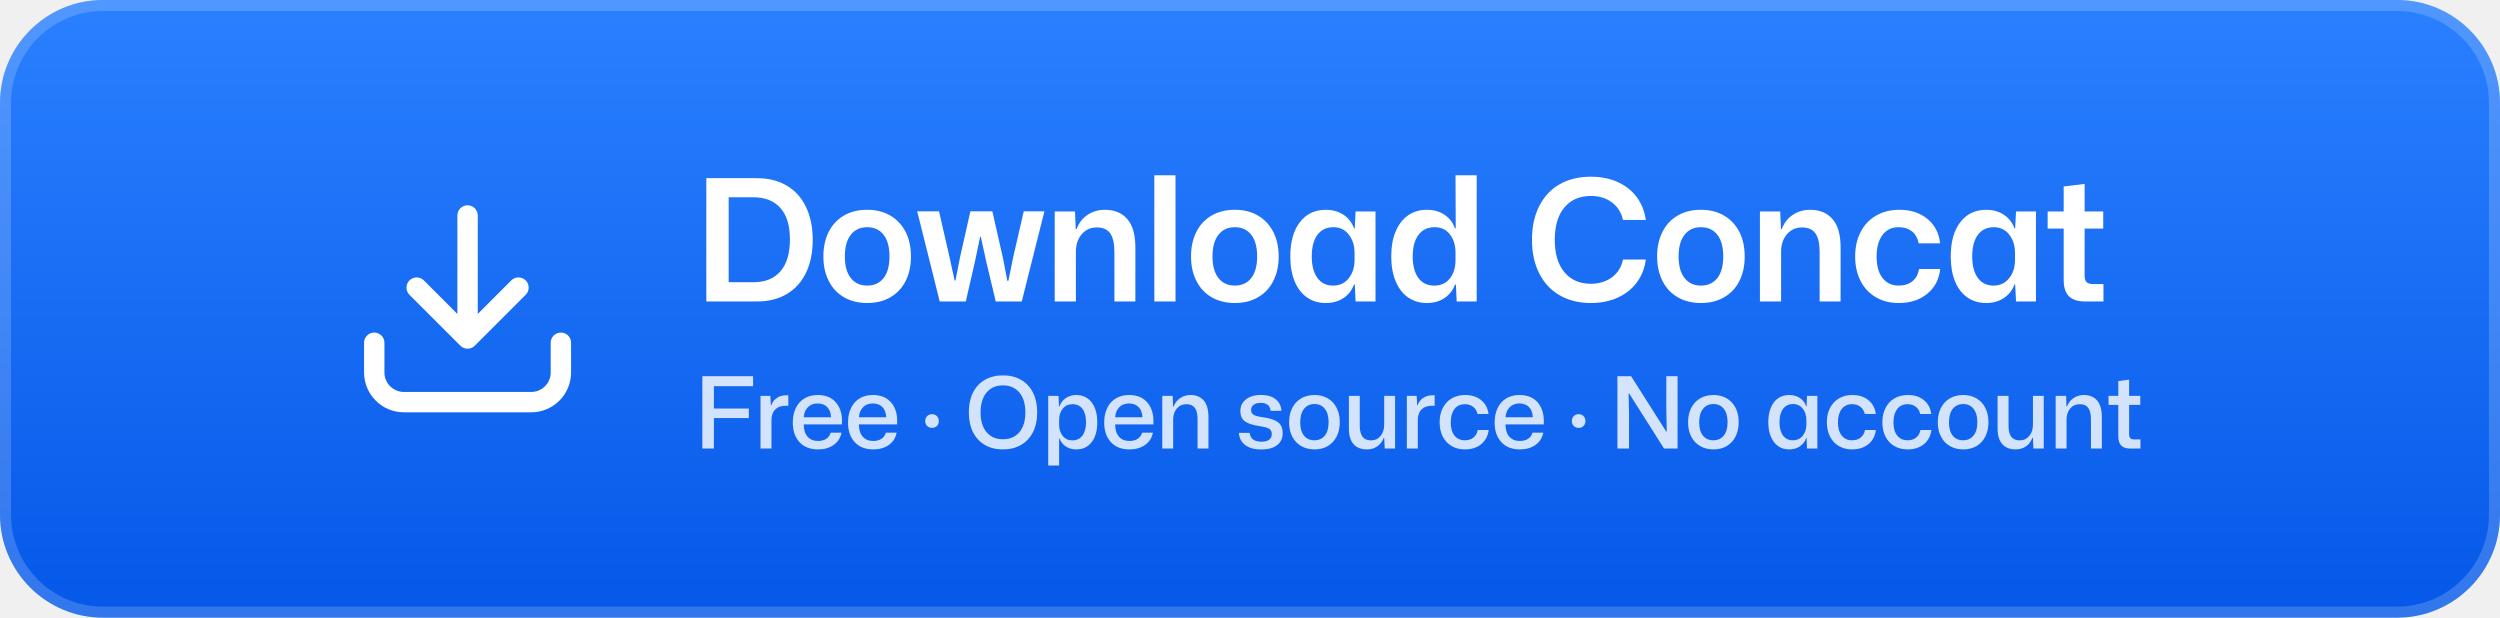
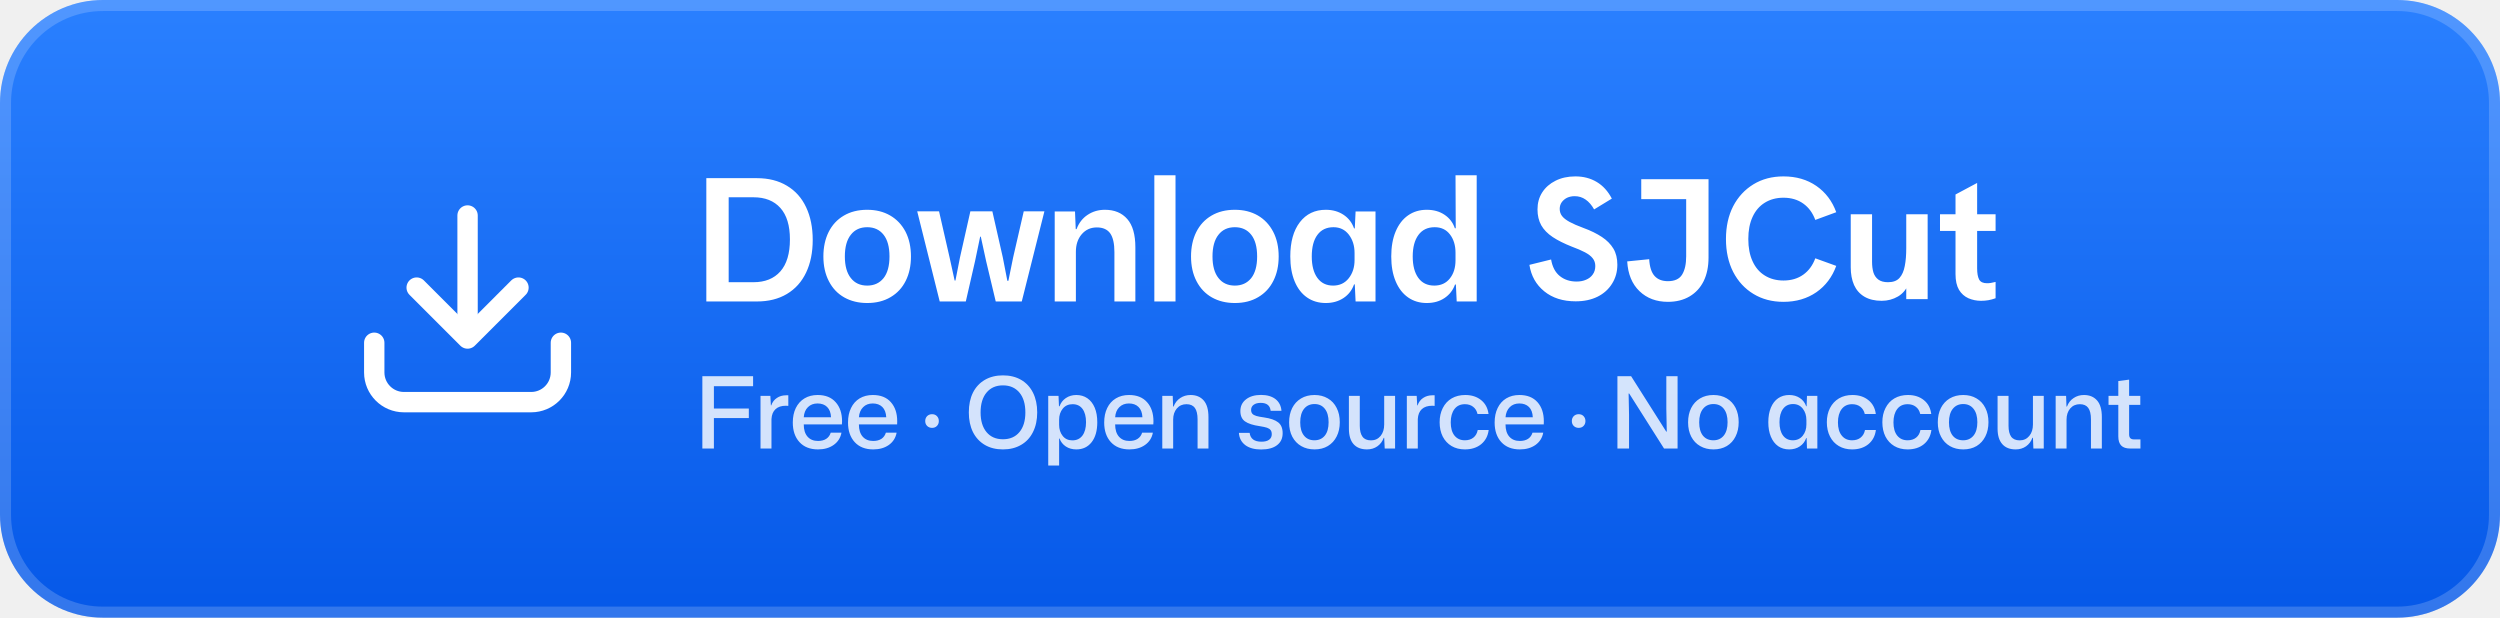
<svg xmlns="http://www.w3.org/2000/svg" width="340" height="84" viewBox="0 0 340 84" fill="none">
  <defs>
    <linearGradient id="fill" x1="0" y1="0" x2="0" y2="84" gradientUnits="userSpaceOnUse">
      <stop stop-color="#2A80FF" />
      <stop offset="1" stop-color="#0558E8" />
    </linearGradient>
  </defs>
  <rect width="340" height="84" rx="14" fill="url(#fill)" />
  <rect x="0.75" y="0.75" width="338.5" height="82.5" rx="13.25" stroke="#fff" stroke-opacity="0.18" stroke-width="1.5" />
  <g fill="none" stroke="#fff" stroke-width="2.4" stroke-linecap="round" stroke-linejoin="round" transform="translate(48.59 27) scale(1.1538)">
    <path d="M13 2v14" />
    <path d="M7 10.5l6 6 6-6" />
    <path d="M2 17v3.5A3.5 3.5 0 0 0 5.5 24h15a3.5 3.5 0 0 0 3.5-3.5V17" />
  </g>
-   <path d="M96.06 24.23H102.94Q105.31 24.23 107.02 25.26Q108.74 26.28 109.63 28.18Q110.53 30.08 110.53 32.63Q110.53 35.18 109.63 37.07Q108.74 38.95 107.02 39.98Q105.31 41 102.94 41H96.06ZM107.43 32.56Q107.43 29.73 106.13 28.28Q104.83 26.83 102.48 26.83H99.1V38.38H102.48Q104.83 38.38 106.13 36.91Q107.43 35.43 107.43 32.56ZM111.98 34.88Q111.98 33 112.69 31.56Q113.41 30.12 114.75 29.33Q116.1 28.53 117.94 28.53Q119.71 28.53 121.05 29.3Q122.4 30.08 123.15 31.51Q123.89 32.95 123.89 34.88Q123.89 36.77 123.18 38.19Q122.47 39.62 121.12 40.41Q119.78 41.21 117.94 41.21Q116.17 41.21 114.82 40.45Q113.47 39.69 112.73 38.25Q111.98 36.81 111.98 34.88ZM120.97 34.88Q120.97 32.95 120.17 31.93Q119.36 30.9 117.94 30.9Q116.51 30.9 115.71 31.93Q114.9 32.95 114.9 34.88Q114.9 36.79 115.71 37.81Q116.51 38.84 117.94 38.84Q119.34 38.84 120.16 37.83Q120.97 36.81 120.97 34.88ZM124.74 28.74H127.71L129.14 35L129.83 38.15H129.94L130.56 35L131.97 28.74H134.96L136.38 35L137 38.19H137.14L137.79 35L139.23 28.74H142.04L138.96 41H135.42L134.11 35.5L133.39 32.19H133.3L132.61 35.5L131.35 41H127.8ZM143.44 28.76H146.2L146.3 31.16H146.41Q146.89 29.89 147.93 29.21Q148.96 28.53 150.27 28.53Q152.21 28.53 153.31 29.79Q154.41 31.04 154.41 33.64V41H151.56V34.28Q151.56 32.56 150.99 31.74Q150.41 30.93 149.17 30.93Q147.91 30.93 147.11 31.86Q146.32 32.79 146.32 34.24V41H143.44ZM156.99 23.84H159.87V41H156.99ZM161.98 34.88Q161.98 33 162.69 31.56Q163.41 30.12 164.75 29.33Q166.1 28.53 167.94 28.53Q169.71 28.53 171.06 29.3Q172.4 30.08 173.15 31.51Q173.9 32.95 173.9 34.88Q173.9 36.77 173.18 38.19Q172.47 39.62 171.12 40.41Q169.78 41.21 167.94 41.21Q166.17 41.21 164.82 40.45Q163.48 39.69 162.73 38.25Q161.98 36.81 161.98 34.88ZM170.97 34.88Q170.97 32.95 170.17 31.93Q169.36 30.9 167.94 30.9Q166.51 30.9 165.71 31.93Q164.9 32.95 164.9 34.88Q164.9 36.79 165.71 37.81Q166.51 38.84 167.94 38.84Q169.34 38.84 170.16 37.83Q170.97 36.81 170.97 34.88ZM175.48 34.88Q175.48 31.91 176.78 30.22Q178.08 28.53 180.31 28.53Q181.69 28.53 182.72 29.21Q183.74 29.89 184.15 31.06H184.25L184.36 28.76H187.07V41H184.36L184.25 38.68H184.15Q183.74 39.85 182.72 40.53Q181.69 41.21 180.31 41.21Q178.84 41.21 177.75 40.45Q176.66 39.69 176.07 38.26Q175.48 36.84 175.48 34.88ZM184.22 35.37V34.4Q184.22 32.93 183.44 31.91Q182.66 30.9 181.35 30.9Q179.94 30.9 179.17 31.94Q178.4 32.97 178.4 34.88Q178.4 36.74 179.16 37.79Q179.92 38.84 181.3 38.84Q182.64 38.84 183.43 37.84Q184.22 36.84 184.22 35.37ZM189.21 34.88Q189.21 32.9 189.81 31.48Q190.41 30.05 191.5 29.29Q192.59 28.53 194.04 28.53Q195.45 28.53 196.46 29.21Q197.47 29.89 197.86 31.04H197.98L197.95 23.84H200.83V41H198.11L198 38.7H197.88Q197.47 39.85 196.46 40.53Q195.45 41.21 194.04 41.21Q192.59 41.21 191.5 40.45Q190.41 39.69 189.81 38.26Q189.21 36.84 189.21 34.88ZM197.95 35.39V34.38Q197.95 32.86 197.19 31.88Q196.44 30.9 195.12 30.9Q193.68 30.9 192.91 31.95Q192.13 33 192.13 34.88Q192.13 36.74 192.89 37.79Q193.65 38.84 195.06 38.84Q196.41 38.84 197.18 37.87Q197.95 36.91 197.95 35.39ZM208.35 32.61Q208.35 29.96 209.34 28.02Q210.33 26.07 212.13 25.05Q213.94 24.03 216.35 24.03Q218.4 24.03 220 24.75Q221.6 25.48 222.59 26.8Q223.58 28.12 223.83 29.91H220.72Q220.4 28.42 219.23 27.53Q218.06 26.65 216.35 26.65Q214.08 26.65 212.77 28.2Q211.45 29.75 211.45 32.61Q211.45 35.48 212.77 37.03Q214.08 38.59 216.35 38.59Q218.06 38.59 219.24 37.7Q220.42 36.81 220.72 35.3H223.83Q223.6 37.09 222.6 38.42Q221.6 39.76 220 40.48Q218.4 41.21 216.35 41.21Q213.94 41.21 212.13 40.17Q210.33 39.14 209.34 37.19Q208.35 35.25 208.35 32.61ZM225.37 34.88Q225.37 33 226.08 31.56Q226.8 30.12 228.14 29.33Q229.49 28.53 231.33 28.53Q233.1 28.53 234.44 29.3Q235.79 30.08 236.54 31.51Q237.28 32.95 237.28 34.88Q237.28 36.77 236.57 38.19Q235.86 39.62 234.51 40.41Q233.17 41.21 231.33 41.21Q229.56 41.21 228.21 40.45Q226.86 39.69 226.12 38.25Q225.37 36.81 225.37 34.88ZM234.36 34.88Q234.36 32.95 233.56 31.93Q232.75 30.9 231.33 30.9Q229.9 30.9 229.1 31.93Q228.29 32.95 228.29 34.88Q228.29 36.79 229.1 37.81Q229.9 38.84 231.33 38.84Q232.73 38.84 233.55 37.83Q234.36 36.81 234.36 34.88ZM239.35 28.76H242.11L242.21 31.16H242.32Q242.8 29.89 243.84 29.21Q244.87 28.53 246.18 28.53Q248.12 28.53 249.22 29.79Q250.32 31.04 250.32 33.64V41H247.47V34.28Q247.47 32.56 246.9 31.74Q246.32 30.93 245.08 30.93Q243.82 30.93 243.02 31.86Q242.23 32.79 242.23 34.24V41H239.35ZM252.3 34.88Q252.3 33 253.04 31.56Q253.77 30.12 255.14 29.33Q256.51 28.53 258.33 28.53Q260.63 28.53 262.14 29.78Q263.64 31.02 263.85 33.09H260.95Q260.72 32.01 260.01 31.45Q259.29 30.9 258.24 30.9Q256.79 30.9 256.01 31.97Q255.22 33.04 255.22 34.88Q255.22 36.79 256.03 37.81Q256.83 38.84 258.21 38.84Q259.36 38.84 260.09 38.25Q260.81 37.66 261 36.58H263.87Q263.64 38.7 262.11 39.95Q260.58 41.21 258.24 41.21Q256.44 41.21 255.11 40.42Q253.77 39.64 253.04 38.21Q252.3 36.77 252.3 34.88ZM265.3 34.88Q265.3 31.91 266.6 30.22Q267.9 28.53 270.13 28.53Q271.51 28.53 272.53 29.21Q273.55 29.89 273.97 31.06H274.06L274.18 28.76H276.89V41H274.18L274.06 38.68H273.97Q273.55 39.85 272.53 40.53Q271.51 41.21 270.13 41.21Q268.66 41.21 267.56 40.45Q266.47 39.69 265.88 38.26Q265.3 36.84 265.3 34.88ZM274.04 35.37V34.4Q274.04 32.93 273.26 31.91Q272.47 30.9 271.16 30.9Q269.76 30.9 268.99 31.94Q268.22 32.97 268.22 34.88Q268.22 36.74 268.98 37.79Q269.74 38.84 271.12 38.84Q272.45 38.84 273.24 37.84Q274.04 36.84 274.04 35.37ZM280.66 38.06V31.09H278.48V28.76H280.66V25.36L283.51 25.02V28.76H286.04V31.09H283.51V37.53Q283.51 38.12 283.79 38.38Q284.07 38.63 284.62 38.63H286.07V41H283.56Q282.09 41 281.37 40.29Q280.66 39.57 280.66 38.06Z" fill="#fff" />
+   <path d="M96.06 24.23H102.94Q105.31 24.23 107.02 25.26Q108.74 26.28 109.63 28.18Q110.53 30.08 110.53 32.63Q110.53 35.18 109.63 37.07Q108.74 38.95 107.02 39.98Q105.31 41 102.94 41H96.06ZM107.43 32.56Q107.43 29.73 106.13 28.28Q104.83 26.83 102.48 26.83H99.1V38.38H102.48Q104.83 38.38 106.13 36.91Q107.43 35.43 107.43 32.56ZM111.98 34.88Q111.98 33 112.69 31.56Q113.41 30.12 114.75 29.33Q116.1 28.53 117.94 28.53Q119.71 28.53 121.05 29.3Q122.4 30.08 123.15 31.51Q123.89 32.95 123.89 34.88Q123.89 36.77 123.18 38.19Q122.47 39.62 121.12 40.41Q119.78 41.21 117.94 41.21Q116.17 41.21 114.82 40.45Q113.47 39.69 112.73 38.25Q111.98 36.81 111.98 34.88ZM120.97 34.88Q120.97 32.95 120.17 31.93Q119.36 30.9 117.94 30.9Q116.51 30.9 115.71 31.93Q114.9 32.95 114.9 34.88Q114.9 36.79 115.71 37.81Q116.51 38.84 117.94 38.84Q119.34 38.84 120.16 37.83Q120.97 36.81 120.97 34.88ZM124.74 28.74H127.71L129.14 35L129.83 38.15H129.94L130.56 35L131.97 28.74H134.96L136.38 35L137 38.19H137.14L137.79 35L139.23 28.74H142.04L138.96 41H135.42L134.11 35.5L133.39 32.19H133.3L132.61 35.5L131.35 41H127.8ZM143.44 28.76H146.2L146.3 31.16H146.41Q146.89 29.89 147.93 29.21Q148.96 28.53 150.27 28.53Q152.21 28.53 153.31 29.79Q154.41 31.04 154.41 33.64V41H151.56V34.28Q151.56 32.56 150.99 31.74Q150.41 30.93 149.17 30.93Q147.91 30.93 147.11 31.86Q146.32 32.79 146.32 34.24V41H143.44ZM156.99 23.84H159.87V41H156.99ZM161.98 34.88Q161.98 33 162.69 31.56Q163.41 30.12 164.75 29.33Q166.1 28.53 167.94 28.53Q169.71 28.53 171.06 29.3Q172.4 30.08 173.15 31.51Q173.9 32.95 173.9 34.88Q173.9 36.77 173.18 38.19Q172.47 39.62 171.12 40.41Q169.78 41.21 167.94 41.21Q166.17 41.21 164.82 40.45Q163.48 39.69 162.73 38.25Q161.98 36.81 161.98 34.88ZM170.97 34.88Q170.97 32.95 170.17 31.93Q169.36 30.9 167.94 30.9Q166.51 30.9 165.71 31.93Q164.9 32.95 164.9 34.88Q164.9 36.79 165.71 37.81Q166.51 38.84 167.94 38.84Q169.34 38.84 170.16 37.83Q170.97 36.81 170.97 34.88ZM175.48 34.88Q175.48 31.91 176.78 30.22Q178.08 28.53 180.31 28.53Q181.69 28.53 182.72 29.21Q183.74 29.89 184.15 31.06H184.25L184.36 28.76H187.07V41H184.36L184.25 38.68H184.15Q183.74 39.85 182.72 40.53Q181.69 41.21 180.31 41.21Q178.84 41.21 177.75 40.45Q176.66 39.69 176.07 38.26Q175.48 36.84 175.48 34.88ZM184.22 35.37V34.4Q184.22 32.93 183.44 31.91Q182.66 30.9 181.35 30.9Q179.94 30.9 179.17 31.94Q178.4 32.97 178.4 34.88Q178.4 36.74 179.16 37.79Q179.92 38.84 181.3 38.84Q182.64 38.84 183.43 37.84Q184.22 36.84 184.22 35.37ZM189.21 34.88Q189.21 32.9 189.81 31.48Q190.41 30.05 191.5 29.29Q192.59 28.53 194.04 28.53Q195.45 28.53 196.46 29.21Q197.47 29.89 197.86 31.04H197.98L197.95 23.84H200.83V41H198.11L198 38.7H197.88Q197.47 39.85 196.46 40.53Q195.45 41.21 194.04 41.21Q192.59 41.21 191.5 40.45Q190.41 39.69 189.81 38.26Q189.21 36.84 189.21 34.88ZM197.95 35.39V34.38Q197.95 32.86 197.19 31.88Q196.44 30.9 195.12 30.9Q193.68 30.9 192.91 31.95Q192.13 33 192.13 34.88Q192.13 36.74 192.89 37.79Q193.65 38.84 195.06 38.84Q196.41 38.84 197.18 37.87Q197.95 36.91 197.95 35.39ZM214.29 40.98 C212.56 40.98 211.14 40.53 210.02 39.62 C208.91 38.72 208.23 37.52 208 36.02 L210.95 35.29 C211.12 36.29 211.51 37.04 212.13 37.54 C212.75 38.04 213.51 38.29 214.41 38.29 C214.9 38.29 215.33 38.21 215.71 38.04 C216.09 37.88 216.4 37.64 216.62 37.32 C216.85 37 216.96 36.62 216.96 36.18 C216.96 35.78 216.85 35.43 216.61 35.13 C216.38 34.83 216.02 34.56 215.55 34.31 C215.07 34.06 214.47 33.8 213.76 33.54 C212.73 33.13 211.86 32.7 211.17 32.24 C210.48 31.78 209.96 31.25 209.61 30.64 C209.27 30.03 209.1 29.31 209.1 28.48 C209.1 27.61 209.31 26.84 209.74 26.17 C210.17 25.5 210.77 24.97 211.55 24.58 C212.32 24.19 213.22 23.99 214.25 23.99 C215.34 23.99 216.31 24.24 217.16 24.75 C218.01 25.26 218.69 26.01 219.21 27.01 L216.8 28.48 C216.47 27.89 216.08 27.44 215.64 27.14 C215.2 26.83 214.7 26.68 214.15 26.68 C213.76 26.68 213.42 26.76 213.11 26.9 C212.81 27.05 212.57 27.26 212.39 27.51 C212.21 27.77 212.12 28.07 212.12 28.41 C212.12 28.77 212.22 29.09 212.43 29.37 C212.64 29.65 212.99 29.92 213.46 30.18 C213.94 30.44 214.56 30.71 215.32 30.99 C216.34 31.36 217.18 31.78 217.86 32.23 C218.54 32.68 219.06 33.21 219.42 33.81 C219.78 34.41 219.96 35.14 219.96 36 C219.96 36.96 219.72 37.82 219.24 38.58 C218.77 39.34 218.11 39.93 217.27 40.35 C216.42 40.77 215.43 40.98 214.29 40.98 Z M226.84 41.05 C225.27 41.05 223.98 40.57 222.97 39.6 C221.96 38.63 221.4 37.28 221.3 35.55 L224.29 35.25 C224.35 36.31 224.6 37.07 225.03 37.54 C225.46 38.01 226.06 38.24 226.84 38.24 C227.76 38.24 228.41 37.94 228.77 37.34 C229.14 36.74 229.32 35.91 229.32 34.85 L229.32 27.08 L223.21 27.08 L223.21 24.37 L232.36 24.37 L232.36 35.01 C232.36 36.26 232.14 37.33 231.7 38.23 C231.25 39.13 230.62 39.82 229.79 40.31 C228.96 40.8 227.98 41.05 226.84 41.05 Z M242.55 41.05 C241 41.05 239.64 40.69 238.46 39.97 C237.29 39.26 236.37 38.26 235.71 36.98 C235.06 35.7 234.73 34.21 234.73 32.51 C234.73 30.81 235.06 29.32 235.71 28.05 C236.37 26.78 237.29 25.79 238.46 25.07 C239.64 24.35 241 23.99 242.55 23.99 C244.28 23.99 245.77 24.42 247.03 25.29 C248.28 26.16 249.18 27.35 249.73 28.86 L246.88 29.91 C246.53 28.96 245.99 28.22 245.25 27.69 C244.51 27.16 243.61 26.89 242.55 26.89 C241.58 26.89 240.73 27.12 240.01 27.57 C239.28 28.02 238.73 28.67 238.35 29.5 C237.96 30.34 237.77 31.34 237.77 32.51 C237.77 33.68 237.96 34.69 238.35 35.53 C238.73 36.37 239.28 37.02 240.01 37.47 C240.73 37.92 241.58 38.15 242.55 38.15 C243.61 38.15 244.51 37.88 245.25 37.35 C245.99 36.82 246.53 36.08 246.88 35.13 L249.73 36.16 C249.18 37.67 248.28 38.87 247.03 39.74 C245.77 40.61 244.28 41.05 242.55 41.05 Z M255.91 40.91 C254.97 40.91 254.19 40.72 253.56 40.35 C252.92 39.97 252.46 39.44 252.15 38.76 C251.85 38.07 251.7 37.27 251.7 36.35 L251.7 29.14 L254.6 29.14 L254.6 35.62 C254.6 36.15 254.66 36.62 254.78 37.04 C254.91 37.45 255.13 37.78 255.45 38.02 C255.77 38.26 256.21 38.38 256.77 38.38 C257.46 38.38 257.98 38.19 258.33 37.8 C258.68 37.41 258.92 36.87 259.05 36.17 C259.19 35.48 259.25 34.66 259.25 33.73 L259.25 29.14 L262.16 29.14 L262.16 40.68 L259.25 40.68 L259.25 38.17 L259.65 38.41 C259.31 39.3 258.8 39.93 258.13 40.32 C257.46 40.71 256.72 40.91 255.91 40.91 Z M269.43 40.91 C268.81 40.91 268.23 40.79 267.7 40.56 C267.17 40.32 266.74 39.94 266.42 39.41 C266.11 38.88 265.95 38.17 265.95 37.28 L265.95 26.45 L268.89 24.88 L268.89 36.49 C268.89 37.16 268.98 37.66 269.16 38.01 C269.34 38.35 269.7 38.52 270.23 38.52 C270.38 38.52 270.56 38.51 270.75 38.48 C270.95 38.44 271.16 38.4 271.4 38.34 L271.4 40.56 C271.07 40.68 270.74 40.77 270.41 40.83 C270.09 40.88 269.76 40.91 269.43 40.91 Z M263.84 31.41 L263.84 29.14 L271.4 29.14 L271.4 31.41 Z" fill="#fff" />
  <path d="M95.52 51.16H102.42V52.52H97.09V55.56H101.84V56.86H97.09V61H95.52ZM103.43 53.84H104.77L104.84 55.13H104.89Q105.12 54.47 105.66 54.12Q106.19 53.76 106.9 53.76H107.21V55.2Q107.12 55.18 106.89 55.18Q105.96 55.18 105.47 55.65Q104.97 56.11 104.92 56.99V61H103.43ZM107.82 57.46Q107.82 56.33 108.23 55.49Q108.65 54.64 109.41 54.18Q110.17 53.72 111.2 53.72Q112.79 53.72 113.65 54.7Q114.52 55.67 114.52 57.29Q114.52 57.57 114.5 57.72H109.31Q109.31 58.8 109.83 59.39Q110.35 59.97 111.25 59.97Q111.93 59.97 112.37 59.68Q112.82 59.38 112.98 58.84H114.44Q114.25 59.89 113.38 60.51Q112.52 61.12 111.25 61.12Q109.64 61.12 108.73 60.13Q107.82 59.14 107.82 57.46ZM113.02 56.75Q112.98 55.83 112.49 55.35Q112.01 54.87 111.18 54.87Q110.39 54.87 109.88 55.37Q109.37 55.87 109.31 56.75ZM115.33 57.46Q115.33 56.33 115.74 55.49Q116.15 54.64 116.91 54.18Q117.68 53.72 118.7 53.72Q120.3 53.72 121.16 54.7Q122.02 55.67 122.02 57.29Q122.02 57.57 122.01 57.72H116.81Q116.81 58.8 117.33 59.39Q117.85 59.97 118.76 59.97Q119.43 59.97 119.88 59.68Q120.32 59.38 120.48 58.84H121.94Q121.75 59.89 120.89 60.51Q120.03 61.12 118.76 61.12Q117.15 61.12 116.24 60.13Q115.33 59.14 115.33 57.46ZM120.53 56.75Q120.48 55.83 120 55.35Q119.51 54.87 118.69 54.87Q117.89 54.87 117.39 55.37Q116.88 55.87 116.81 56.75ZM125.83 57.26Q125.83 56.86 126.09 56.59Q126.36 56.33 126.76 56.33Q127.17 56.33 127.42 56.59Q127.68 56.86 127.68 57.26Q127.68 57.67 127.42 57.93Q127.17 58.19 126.76 58.19Q126.36 58.19 126.09 57.93Q125.83 57.67 125.83 57.26ZM131.76 56.09Q131.76 54.53 132.32 53.4Q132.89 52.27 133.94 51.66Q135 51.05 136.4 51.05Q137.82 51.05 138.87 51.66Q139.92 52.27 140.49 53.41Q141.06 54.55 141.06 56.09Q141.06 57.62 140.48 58.77Q139.91 59.91 138.86 60.51Q137.81 61.12 136.4 61.12Q134.98 61.12 133.94 60.51Q132.89 59.89 132.32 58.76Q131.76 57.62 131.76 56.09ZM139.45 56.09Q139.45 54.36 138.64 53.39Q137.82 52.41 136.4 52.41Q134.98 52.41 134.17 53.39Q133.36 54.36 133.36 56.09Q133.36 57.8 134.17 58.77Q134.98 59.74 136.4 59.74Q137.83 59.74 138.64 58.77Q139.45 57.8 139.45 56.09ZM142.56 53.84H143.96L144.02 55.25H144.1Q144.34 54.56 144.95 54.14Q145.57 53.72 146.38 53.72Q147.24 53.72 147.88 54.16Q148.52 54.6 148.88 55.44Q149.23 56.27 149.23 57.42Q149.23 59.16 148.46 60.14Q147.69 61.12 146.38 61.12Q145.55 61.12 144.95 60.72Q144.34 60.31 144.1 59.64H144.04V63.31H142.56ZM147.7 57.42Q147.7 56.26 147.22 55.61Q146.74 54.97 145.88 54.97Q145.03 54.97 144.54 55.57Q144.04 56.18 144.04 57.09V57.77Q144.04 58.68 144.53 59.29Q145.01 59.89 145.84 59.89Q146.72 59.89 147.21 59.24Q147.7 58.58 147.7 57.42ZM150.17 57.46Q150.17 56.33 150.58 55.49Q150.99 54.64 151.76 54.18Q152.52 53.72 153.55 53.72Q155.14 53.72 156 54.7Q156.87 55.67 156.87 57.29Q156.87 57.57 156.85 57.72H151.66Q151.66 58.8 152.18 59.39Q152.7 59.97 153.6 59.97Q154.28 59.97 154.72 59.68Q155.17 59.38 155.33 58.84H156.79Q156.6 59.89 155.73 60.51Q154.87 61.12 153.6 61.12Q151.99 61.12 151.08 60.13Q150.17 59.14 150.17 57.46ZM155.37 56.75Q155.33 55.83 154.84 55.35Q154.36 54.87 153.53 54.87Q152.74 54.87 152.23 55.37Q151.72 55.87 151.66 56.75ZM158.07 53.84H159.49L159.54 55.29H159.61Q159.9 54.53 160.52 54.13Q161.13 53.72 161.92 53.72Q163.05 53.72 163.7 54.46Q164.35 55.2 164.35 56.72V61H162.87V57.04Q162.87 55.98 162.5 55.47Q162.13 54.97 161.36 54.97Q160.55 54.97 160.05 55.55Q159.55 56.14 159.55 57.07V61H158.07ZM168.49 58.87H169.95Q170.1 60.07 171.56 60.07Q172.23 60.07 172.59 59.81Q172.96 59.54 172.96 59.06Q172.96 58.69 172.8 58.49Q172.65 58.29 172.31 58.17Q171.97 58.06 171.34 57.96Q169.95 57.76 169.32 57.31Q168.69 56.86 168.69 55.9Q168.69 54.91 169.46 54.31Q170.23 53.71 171.5 53.71Q172.73 53.71 173.47 54.28Q174.2 54.86 174.28 55.87H172.81Q172.69 54.79 171.46 54.79Q170.85 54.79 170.5 55.05Q170.15 55.3 170.15 55.75Q170.15 56.07 170.32 56.27Q170.49 56.46 170.86 56.57Q171.23 56.68 171.91 56.77Q173.22 56.96 173.83 57.44Q174.44 57.91 174.44 58.92Q174.44 59.97 173.67 60.55Q172.91 61.13 171.51 61.13Q170.15 61.13 169.35 60.53Q168.56 59.92 168.49 58.87ZM175.32 57.44Q175.32 56.33 175.74 55.49Q176.16 54.66 176.94 54.19Q177.72 53.72 178.78 53.72Q179.8 53.72 180.58 54.18Q181.36 54.63 181.78 55.47Q182.21 56.3 182.21 57.42Q182.21 58.52 181.79 59.35Q181.37 60.19 180.59 60.66Q179.82 61.12 178.78 61.12Q177.75 61.12 176.97 60.67Q176.19 60.22 175.75 59.39Q175.32 58.56 175.32 57.44ZM180.69 57.42Q180.69 56.25 180.18 55.6Q179.67 54.95 178.78 54.95Q177.87 54.95 177.35 55.6Q176.83 56.25 176.83 57.44Q176.83 58.61 177.35 59.25Q177.86 59.88 178.76 59.88Q179.66 59.88 180.18 59.24Q180.69 58.6 180.69 57.42ZM183.45 58.29V53.84H184.93V57.91Q184.93 58.88 185.3 59.39Q185.66 59.89 186.46 59.89Q187.26 59.89 187.76 59.29Q188.25 58.69 188.25 57.73V53.84H189.73V61H188.32L188.25 59.54H188.19Q187.92 60.28 187.32 60.7Q186.72 61.12 185.91 61.12Q184.72 61.12 184.08 60.4Q183.45 59.68 183.45 58.29ZM191.33 53.84H192.67L192.74 55.13H192.79Q193.02 54.47 193.55 54.12Q194.09 53.76 194.8 53.76H195.11V55.2Q195.02 55.18 194.79 55.18Q193.86 55.18 193.36 55.65Q192.87 56.11 192.82 56.99V61H191.33ZM195.79 57.42Q195.79 56.33 196.22 55.49Q196.65 54.64 197.43 54.18Q198.22 53.72 199.27 53.72Q200.58 53.72 201.44 54.42Q202.29 55.11 202.44 56.3H200.94Q200.8 55.67 200.34 55.32Q199.89 54.97 199.23 54.97Q198.31 54.97 197.81 55.63Q197.3 56.3 197.3 57.44Q197.3 58.6 197.81 59.24Q198.33 59.88 199.22 59.88Q199.93 59.88 200.39 59.51Q200.85 59.14 200.97 58.48H202.46Q202.31 59.69 201.44 60.41Q200.57 61.12 199.22 61.12Q198.19 61.12 197.41 60.66Q196.64 60.2 196.21 59.37Q195.79 58.53 195.79 57.42ZM203.27 57.46Q203.27 56.33 203.68 55.49Q204.09 54.64 204.85 54.18Q205.62 53.72 206.64 53.72Q208.23 53.72 209.1 54.7Q209.96 55.67 209.96 57.29Q209.96 57.57 209.95 57.72H204.75Q204.75 58.8 205.27 59.39Q205.79 59.97 206.7 59.97Q207.37 59.97 207.82 59.68Q208.26 59.38 208.42 58.84H209.88Q209.69 59.89 208.83 60.51Q207.96 61.12 206.7 61.12Q205.09 61.12 204.18 60.13Q203.27 59.14 203.27 57.46ZM208.46 56.75Q208.42 55.83 207.94 55.35Q207.45 54.87 206.63 54.87Q205.83 54.87 205.33 55.37Q204.82 55.87 204.75 56.75ZM213.77 57.26Q213.77 56.86 214.03 56.59Q214.3 56.33 214.7 56.33Q215.11 56.33 215.36 56.59Q215.62 56.86 215.62 57.26Q215.62 57.67 215.36 57.93Q215.11 58.19 214.7 58.19Q214.3 58.19 214.03 57.93Q213.77 57.67 213.77 57.26ZM219.97 51.16H221.83L226.61 58.7H226.68L226.62 55.59V51.16H228.15V61H226.31L221.57 53.52H221.49L221.55 56.44V61H219.97ZM229.58 57.44Q229.58 56.33 230 55.49Q230.42 54.66 231.2 54.19Q231.98 53.72 233.03 53.72Q234.06 53.72 234.84 54.18Q235.61 54.63 236.04 55.47Q236.46 56.3 236.46 57.42Q236.46 58.52 236.04 59.35Q235.63 60.19 234.85 60.66Q234.07 61.12 233.03 61.12Q232.01 61.12 231.23 60.67Q230.44 60.22 230.01 59.39Q229.58 58.56 229.58 57.44ZM234.95 57.42Q234.95 56.25 234.44 55.6Q233.93 54.95 233.03 54.95Q232.13 54.95 231.61 55.6Q231.09 56.25 231.09 57.44Q231.09 58.61 231.6 59.25Q232.12 59.88 233.02 59.88Q233.91 59.88 234.43 59.24Q234.95 58.6 234.95 57.42ZM240.49 57.42Q240.49 56.27 240.84 55.44Q241.19 54.6 241.83 54.16Q242.47 53.72 243.33 53.72Q244.17 53.72 244.78 54.13Q245.39 54.53 245.64 55.25H245.7L245.75 53.84H247.16V61H245.75L245.7 59.58H245.64Q245.39 60.3 244.77 60.71Q244.16 61.12 243.33 61.12Q242.47 61.12 241.83 60.68Q241.19 60.23 240.84 59.39Q240.49 58.56 240.49 57.42ZM245.67 57.73V57.13Q245.67 56.21 245.18 55.58Q244.68 54.95 243.86 54.95Q242.98 54.95 242.5 55.6Q242.01 56.25 242.01 57.42Q242.01 58.58 242.49 59.23Q242.97 59.88 243.83 59.88Q244.67 59.88 245.17 59.26Q245.67 58.64 245.67 57.73ZM248.45 57.42Q248.45 56.33 248.88 55.49Q249.32 54.64 250.1 54.18Q250.88 53.72 251.93 53.72Q253.24 53.72 254.1 54.42Q254.96 55.11 255.11 56.3H253.61Q253.46 55.67 253.01 55.32Q252.56 54.97 251.89 54.97Q250.98 54.97 250.47 55.63Q249.96 56.3 249.96 57.44Q249.96 58.6 250.48 59.24Q250.99 59.88 251.88 59.88Q252.6 59.88 253.05 59.51Q253.51 59.14 253.64 58.48H255.12Q254.97 59.69 254.1 60.41Q253.23 61.12 251.88 61.12Q250.85 61.12 250.08 60.66Q249.3 60.2 248.88 59.37Q248.45 58.53 248.45 57.42ZM256 57.42Q256 56.33 256.43 55.49Q256.86 54.64 257.64 54.18Q258.43 53.72 259.48 53.72Q260.79 53.72 261.65 54.42Q262.5 55.11 262.65 56.3H261.15Q261.01 55.67 260.55 55.32Q260.1 54.97 259.44 54.97Q258.52 54.97 258.02 55.63Q257.51 56.3 257.51 57.44Q257.51 58.6 258.02 59.24Q258.54 59.88 259.43 59.88Q260.14 59.88 260.6 59.51Q261.06 59.14 261.18 58.48H262.67Q262.52 59.69 261.65 60.41Q260.78 61.12 259.43 61.12Q258.4 61.12 257.62 60.66Q256.85 60.2 256.42 59.37Q256 58.53 256 57.42ZM263.54 57.44Q263.54 56.33 263.96 55.49Q264.38 54.66 265.16 54.19Q265.95 53.72 267 53.72Q268.03 53.72 268.8 54.18Q269.58 54.63 270 55.47Q270.43 56.3 270.43 57.42Q270.43 58.52 270.01 59.35Q269.59 60.19 268.82 60.66Q268.04 61.12 267 61.12Q265.97 61.12 265.19 60.67Q264.41 60.22 263.98 59.39Q263.54 58.56 263.54 57.44ZM268.92 57.42Q268.92 56.25 268.4 55.6Q267.89 54.95 267 54.95Q266.1 54.95 265.58 55.6Q265.06 56.25 265.06 57.44Q265.06 58.61 265.57 59.25Q266.08 59.88 266.99 59.88Q267.88 59.88 268.4 59.24Q268.92 58.6 268.92 57.42ZM271.67 58.29V53.84H273.16V57.91Q273.16 58.88 273.52 59.39Q273.89 59.89 274.68 59.89Q275.48 59.89 275.98 59.29Q276.48 58.69 276.48 57.73V53.84H277.95V61H276.54L276.48 59.54H276.41Q276.14 60.28 275.54 60.7Q274.94 61.12 274.13 61.12Q272.94 61.12 272.31 60.4Q271.67 59.68 271.67 58.29ZM279.57 53.84H280.99L281.04 55.29H281.11Q281.4 54.53 282.02 54.13Q282.63 53.72 283.42 53.72Q284.55 53.72 285.2 54.46Q285.85 55.2 285.85 56.72V61H284.37V57.04Q284.37 55.98 284 55.47Q283.63 54.97 282.86 54.97Q282.05 54.97 281.55 55.55Q281.05 56.14 281.05 57.07V61H279.57ZM288.09 59.34V55.06H286.76V53.84H288.09V51.82L289.56 51.63V53.84H291.08V55.06H289.56V59.07Q289.56 59.43 289.73 59.6Q289.9 59.76 290.23 59.76H291.1V61H289.71Q288.88 61 288.49 60.6Q288.09 60.2 288.09 59.34Z" fill="#fff" fill-opacity="0.82" />
</svg>
